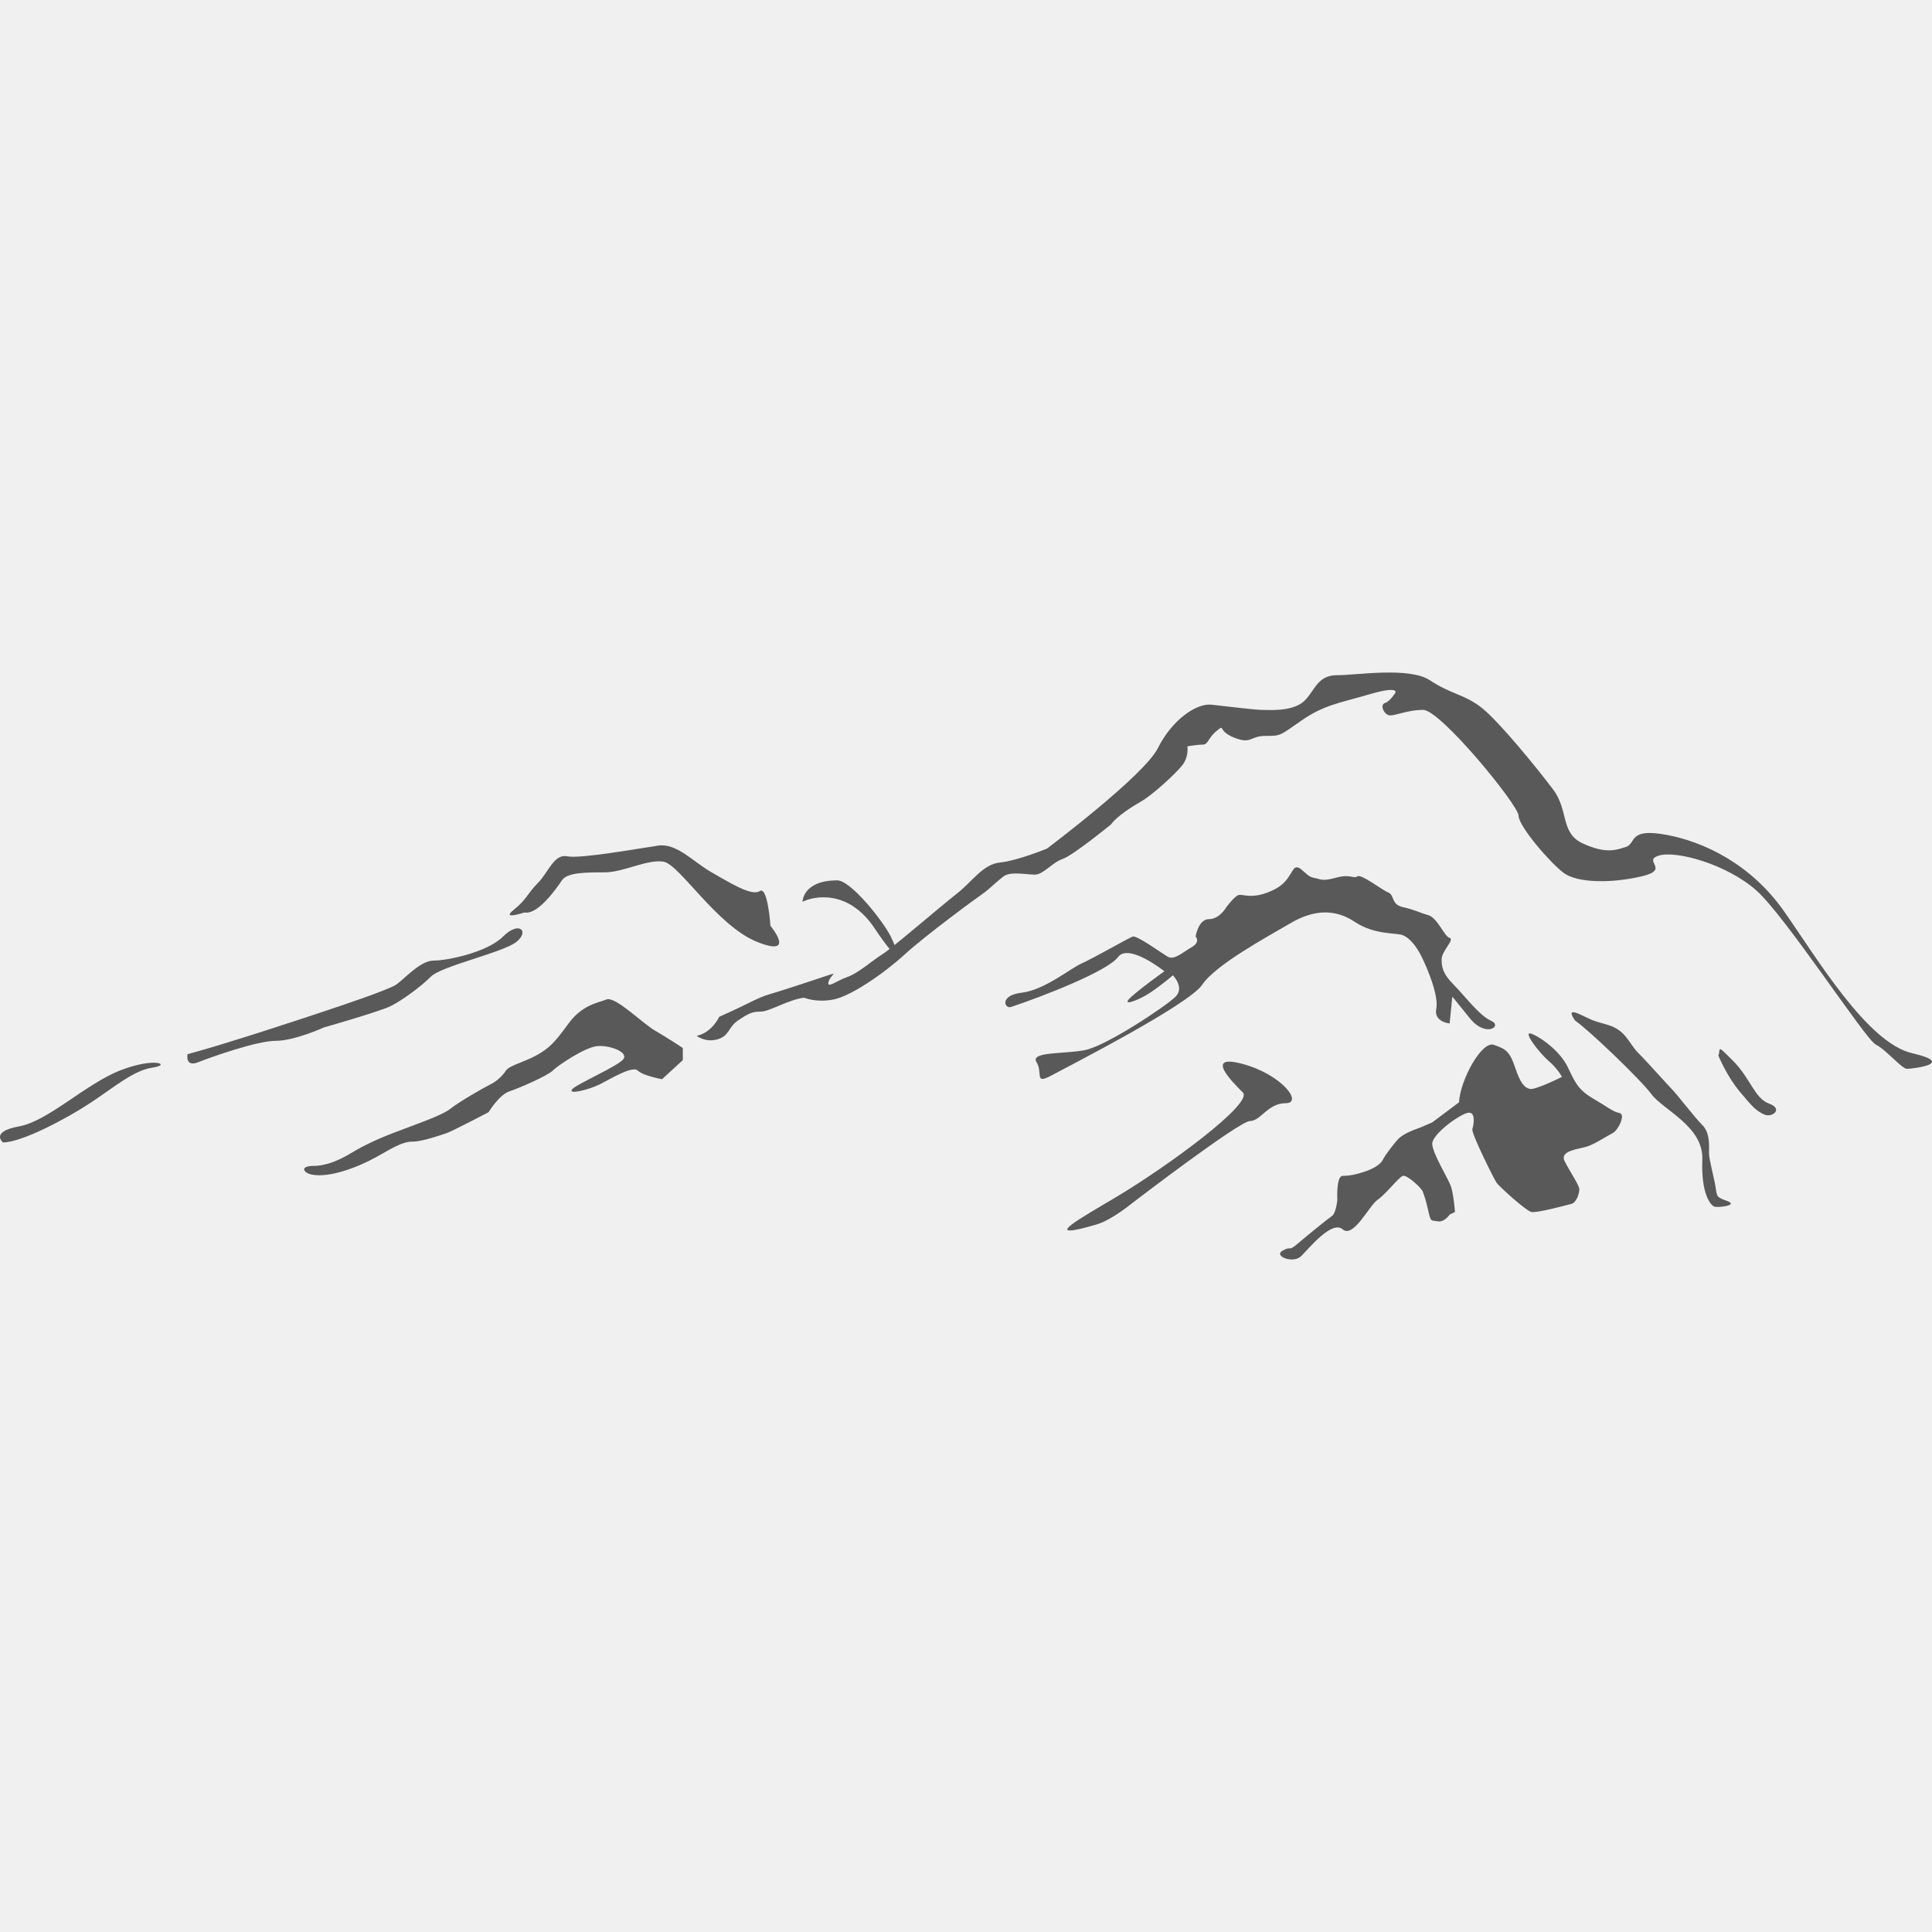
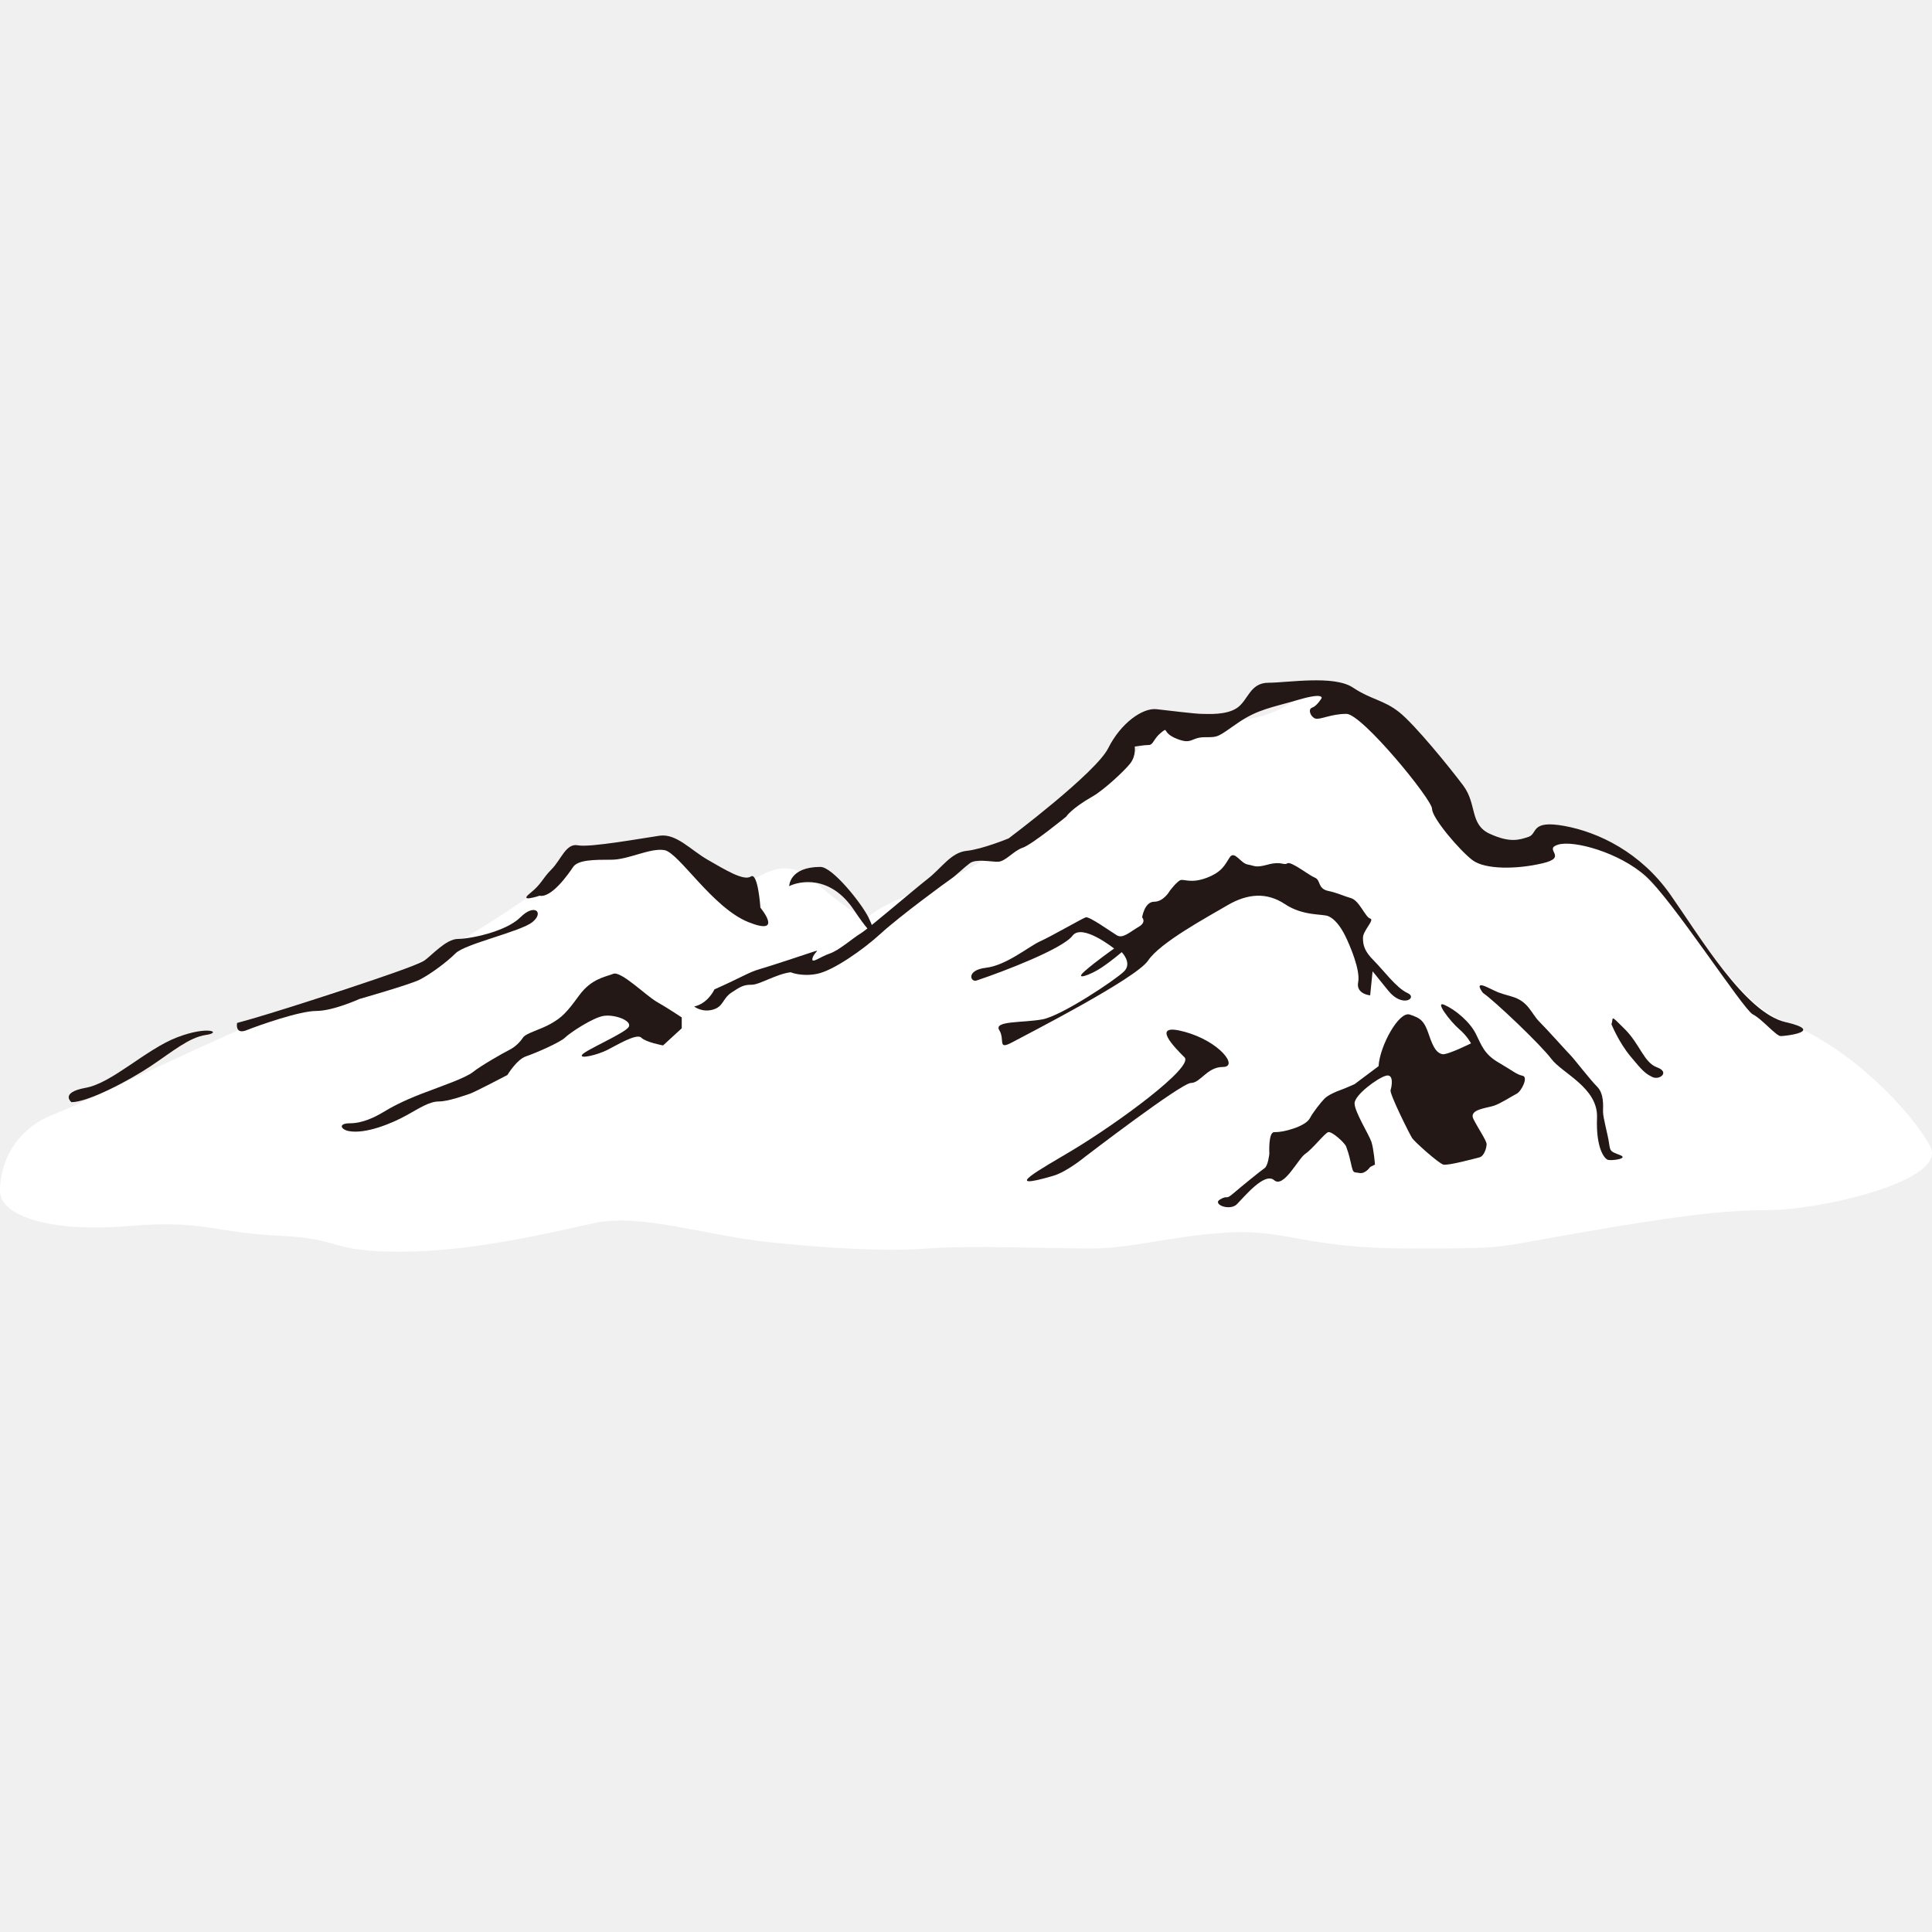
- <svg xmlns="http://www.w3.org/2000/svg" version="1.1" id="_x34_" x="0px" y="0px" viewBox="0 0 512 512" style="enable-background:new 0 0 512 512;" xml:space="preserve">
+ <svg xmlns="http://www.w3.org/2000/svg" version="1.1" id="_x36_" x="0px" y="0px" viewBox="0 0 512 512" style="enable-background:new 0 0 512 512;" xml:space="preserve">
  <g>
-     <path style="fill:#595959;" d="M82.62,311.275c4.977,0.997,12.866-2.296,17.002-4.594c4.135-2.297,6.892-4.135,9.648-4.135   c2.757,0,7.811-1.84,9.191-2.298c1.378-0.459,11.028-5.514,11.028-5.514s2.757-4.596,5.514-5.514   c2.758-0.92,10.109-4.136,11.488-5.514c1.378-1.378,8.27-5.975,11.487-6.433c3.217-0.459,8.27,1.378,7.352,3.217   c-0.919,1.838-12.866,6.892-13.785,8.271c-0.919,1.376,4.594,0,7.353-1.379c2.756-1.379,8.73-5.054,10.108-3.676   c1.379,1.378,6.433,2.296,6.433,2.296l5.514-5.054v-3.217c0,0-4.136-2.757-7.352-4.594c-3.216-1.84-10.568-9.19-12.865-8.272   c-2.297,0.92-6.433,1.379-10.11,6.432c-3.677,5.056-5.054,6.433-8.271,8.272c-3.217,1.839-7.352,2.758-8.271,4.136   c-0.919,1.378-2.298,2.757-4.135,3.676c-1.839,0.919-8.272,4.594-10.57,6.433c-2.297,1.838-9.19,4.135-15.163,6.433   c-5.974,2.298-9.19,4.136-11.487,5.513c-2.297,1.377-5.974,3.217-9.65,3.217S80.323,310.816,82.62,311.275z" />
-     <path style="fill:#595959;" d="M184.63,274.516c4.136-0.92,5.974-5.055,5.974-5.055c8.27-3.676,10.109-5.054,13.325-5.974   c3.217-0.92,12.866-4.136,15.623-5.055c2.758-0.92,0.459,0,0,1.838c-0.459,1.838,2.297-0.459,5.055-1.378   c2.757-0.919,6.892-4.595,9.19-5.974c2.299-1.378,15.624-12.865,19.759-16.082c4.136-3.215,6.892-7.811,11.487-8.27   c4.595-0.46,12.406-3.676,12.406-3.676s25.734-19.299,29.41-26.651c3.677-7.353,10.109-11.947,14.244-11.488   c4.136,0.458,11.487,1.378,13.326,1.378c1.838,0,7.352,0.459,10.569-1.838c3.215-2.297,3.677-7.353,9.19-7.353   c5.514,0,19.298-2.295,24.814,1.378c5.514,3.677,9.19,3.677,13.784,7.353c4.595,3.676,14.704,16.082,18.839,21.596   c4.136,5.515,1.839,11.488,7.812,14.246c5.974,2.758,8.731,1.838,11.487,0.918c2.757-0.918,0.46-5.054,10.569-3.215   c10.109,1.837,22.516,7.811,31.246,20.217c8.73,12.407,22.056,34.924,34.003,37.68c11.947,2.756,0,4.136-1.378,4.136   c-1.377,0-5.514-5.055-8.271-6.433c-2.758-1.379-23.892-34.004-31.706-40.895c-7.812-6.894-21.137-10.569-25.732-9.191   c-4.594,1.378,3.216,3.675-4.594,5.513c-7.812,1.839-17.001,1.839-20.678-0.918c-3.676-2.757-11.948-12.406-11.948-15.163   c0-2.758-20.677-28.03-25.272-28.03c-4.594,0-7.811,1.838-9.19,1.378c-1.378-0.459-2.297-2.757-0.919-3.216   c1.379-0.459,2.757-2.758,2.757-2.758s0.919-1.836-6.892,0.461c-7.812,2.297-11.948,2.757-17.921,6.892   c-5.974,4.135-5.514,4.135-9.651,4.135c-4.135,0-3.675,2.299-8.27,0.461c-4.596-1.838-2.297-3.678-4.596-1.838   c-2.296,1.838-2.296,3.675-3.675,3.675c-1.378,0-4.135,0.46-4.135,0.46s0.459,2.757-1.379,5.054   c-1.838,2.297-7.81,7.812-11.027,9.65c-6.433,3.676-7.812,5.973-7.812,5.973s-10.111,8.271-12.867,9.19   c-2.758,0.92-5.055,4.136-7.352,4.136c-2.298,0-6.433-0.92-8.272,0.459c-1.837,1.38-4.135,3.678-5.513,4.595   c-1.376,0.92-15.162,11.028-20.676,16.082c-5.515,5.055-14.246,11.03-18.84,11.948c-4.595,0.92-7.812-0.459-7.812-0.459   c-4.135,0.459-9.19,3.677-11.487,3.677c-2.297,0-3.217,0.458-5.973,2.296c-2.757,1.839-2.298,4.136-5.514,5.054   C186.927,276.354,184.63,274.516,184.63,274.516z" />
-     <path style="fill:#595959;" d="M0.804,302.755c4.959,0,17.007-6.378,23.384-10.63c6.377-4.253,11.338-8.504,16.299-9.213   c4.96-0.708,0.707-2.833-8.504,0.709c-9.212,3.543-19.132,13.463-26.927,14.881C-2.74,299.919,0.804,302.755,0.804,302.755z" />
-     <path style="fill:#595959;" d="M49.698,279.37c10.629-2.835,31.888-9.921,36.14-11.338c4.252-1.417,17.007-5.669,19.132-7.086   c2.126-1.418,6.378-6.378,9.922-6.378c3.542,0,14.173-2.125,18.423-6.377c4.253-4.252,7.086-1.417,3.543,1.417   c-3.543,2.834-19.841,6.377-22.675,9.212c-2.835,2.835-7.794,6.378-10.629,7.796c-2.834,1.417-17.716,5.668-17.716,5.668   s-7.794,3.544-12.755,3.544c-4.96,0-17.007,4.253-20.55,5.669C48.99,282.912,49.698,279.37,49.698,279.37z" />
-     <path style="fill:#595959;" d="M138.984,241.812c3.544,0.709,8.503-6.377,9.921-8.503c1.417-2.125,6.378-2.125,11.338-2.125   c4.96,0,11.338-3.543,15.59-2.835c4.252,0.709,14.172,17.007,24.8,21.259c10.63,4.253,3.545-4.252,3.545-4.252   s-0.708-10.63-2.835-9.212c-2.126,1.416-7.795-2.126-12.756-4.961c-4.96-2.835-9.212-7.796-14.171-7.087   c-4.96,0.709-20.55,3.544-24.093,2.836c-3.543-0.709-4.96,4.251-7.795,7.085c-2.835,2.834-2.835,4.252-6.378,7.086   C132.607,243.938,138.984,241.812,138.984,241.812z" />
-     <path style="fill:#595959;" d="M212.681,238.979c2.835-1.418,12.046-3.544,19.133,7.085c7.086,10.63,6.378,6.378,4.251,2.126   c-2.124-4.252-10.629-14.882-14.172-14.882C212.681,233.309,212.681,238.979,212.681,238.979z" />
-     <path style="fill:#595959;" d="M296.298,316.926c13.485-8.09,35.905-24.565,33.07-27.4c-2.834-2.835-10.393-10.393,0-7.558   c10.393,2.834,16.062,10.393,11.337,10.393c-4.724,0-6.614,4.723-9.448,4.723c-2.835,0-31.18,21.732-31.18,21.732   s-5.395,4.477-9.449,5.669C274.568,329.21,286.85,322.595,296.298,316.926z" />
-     <path style="fill:#595959;" d="M267.953,266.851c8.503-2.836,25.512-9.448,28.345-13.228c2.835-3.778,12.284,3.78,12.284,3.78   s-5.551,3.897-8.741,6.731c-3.188,2.835,1.772,1.063,4.962-1.063c3.189-2.125,6.023-4.605,6.023-4.605s3.188,3.188,0.708,5.668   c-2.48,2.48-18.424,13.109-24.093,14.173c-5.669,1.063-14.526,0.355-12.754,3.188c1.77,2.835-0.709,6.024,3.897,3.544   c4.606-2.48,36.495-18.778,40.037-24.093c3.544-5.315,17.361-12.755,23.384-16.298c6.023-3.544,11.692-3.898,17.008-0.355   c5.314,3.544,10.983,2.835,12.754,3.544c1.772,0.709,3.544,2.833,4.961,5.669c1.417,2.834,4.606,10.275,3.898,13.819   c-0.709,3.542,3.543,3.897,3.543,3.897l0.708-7.087c0,0,0.355,0.355,4.607,5.669c4.251,5.315,8.858,2.126,5.668,0.709   c-3.189-1.418-7.085-6.732-9.92-9.567c-2.835-2.835-3.189-4.607-3.189-6.732c0-2.125,3.543-5.315,2.125-5.668   c-1.417-0.355-3.189-5.315-5.669-6.024c-2.48-0.709-3.543-1.417-6.732-2.125c-3.189-0.708-2.126-3.189-3.897-3.898   c-1.772-0.708-7.087-4.961-8.15-4.252c-1.063,0.708-1.771-0.709-5.669,0.354c-3.898,1.063-3.898,0.354-6.024,0   c-2.125-0.354-3.898-4.252-5.314-2.126c-1.417,2.126-2.126,4.251-6.732,6.023c-4.606,1.771-6.732,0.353-7.795,0.708   c-1.062,0.354-3.188,3.189-3.188,3.189s-1.772,3.188-4.607,3.188s-3.543,4.607-3.543,4.607s1.417,1.417-1.064,2.835   c-2.479,1.417-4.605,3.542-6.377,2.48c-1.771-1.063-8.148-5.669-9.212-5.315c-1.063,0.355-10.275,5.67-13.463,7.086   c-3.189,1.417-9.922,7.086-15.944,7.794C264.765,263.78,266.182,267.442,267.953,266.851z" />
-     <path style="fill:#595959;" d="M417.474,270.512c3.188,2.125,17.006,15.235,20.196,19.486c3.189,4.252,13.818,8.504,13.464,17.361   c-0.355,8.858,2.125,12.047,3.188,12.401c1.064,0.354,6.379-0.354,3.544-1.417c-2.834-1.063-2.834-1.063-3.189-3.543   c-0.355-2.48-1.771-7.441-1.771-9.212c0-1.772,0.354-5.315-1.771-7.439c-2.126-2.126-6.732-8.15-7.796-9.213   c-1.063-1.064-6.732-7.441-9.212-9.922c-2.481-2.479-3.19-6.023-8.149-7.439c-4.96-1.418-3.543-1.063-7.441-2.835   C414.639,266.968,417.474,270.512,417.474,270.512z" />
-     <path style="fill:#595959;" d="M455.385,279.724c0.708-1.771-0.709-3.189,3.897,1.416c4.607,4.607,5.669,9.922,9.567,11.339   c3.897,1.417,0.709,3.898-1.417,2.835c-2.125-1.063-2.835-1.771-6.378-6.023C457.509,285.039,455.385,279.724,455.385,279.724z" />
-     <path style="fill:#595959;" d="M386.647,292.125c0.355-6.024,6.024-16.299,9.213-15.236c3.188,1.063,4.252,1.772,5.669,6.023   c1.417,4.252,2.48,5.315,3.898,5.669c1.417,0.355,8.503-3.189,8.503-3.189s-1.062-2.125-3.542-4.253   c-2.48-2.126-7.441-8.503-4.252-7.085c3.188,1.417,7.441,4.96,9.212,8.503c1.771,3.543,2.479,6.023,6.73,8.504   c4.254,2.48,5.316,3.543,7.087,3.897c1.771,0.355-0.353,4.607-1.771,5.315c-1.417,0.709-4.606,2.835-6.732,3.543   c-2.126,0.709-7.441,1.064-6.023,3.898c1.417,2.835,3.897,6.378,3.897,7.441c0,1.063-0.708,3.543-2.124,3.898   c-1.418,0.354-9.213,2.479-10.63,2.125c-1.418-0.354-8.503-6.732-9.212-7.795c-0.709-1.062-6.732-13.109-6.378-14.172   c0.354-1.061,1.062-4.96-1.417-4.252c-2.48,0.709-9.213,5.669-9.213,8.15c0,2.48,4.252,9.213,4.962,11.338   c0.708,2.126,1.062,6.732,1.062,6.732l-1.417,0.708c0,0-1.417,2.126-3.189,1.772c-1.772-0.355-1.772,0.354-2.48-2.835   c-0.71-3.189-1.063-3.898-1.417-4.96c-0.354-1.063-4.252-4.607-5.315-4.252c-1.063,0.353-4.606,4.959-6.732,6.376   c-2.125,1.418-6.377,10.277-9.211,7.796c-2.835-2.48-8.859,4.96-10.984,7.086c-2.126,2.126-7.441,0-4.96-1.417   c2.48-1.417,1.417,0.355,3.898-1.771c2.479-2.125,8.148-6.731,9.212-7.44c1.063-0.709,1.418-4.253,1.418-4.253   s-0.355-6.376,1.417-6.376c1.771,0,3.543-0.355,5.669-1.063c2.125-0.709,4.251-1.771,4.961-3.189   c0.708-1.417,3.188-4.605,4.251-5.668c1.063-1.064,3.542-2.127,4.607-2.482c1.062-0.354,4.251-1.77,4.251-1.77L386.647,292.125z" />
+     <path style="fill:#FFFFFF;" d="M14.42,295.233c12.058-4.64,59.069-28.769,80.853-34.318c21.786-5.55,44.804-23.715,56.621-31.174   c11.817-7.458,21.996-10.852,33.023,1.872c11.028,12.724,17.814-9.33,30.537,1.697c12.724,11.027,14.691,9.79,14.691,9.79   s1.07-2.625,18.391-8.943c15.874-5.788,50.519-34.251,59.189-40.029c8.671-5.775,14.609-1.536,25.636-4.079   c11.027-2.546,17.981-13.222,25.108-7.883c7.126,5.337,22.276,30.939,36.302,38.777c14.026,7.837,17.737-1.751,28.505,3.035   c22.903,10.179,32.738,40.323,49.876,46.882c17.135,6.558,33.252,23.522,38.342,32.854c5.089,9.331-29.689,16.965-42.413,16.965   c-12.723,0-25.447,1.696-50.047,5.938c-24.599,4.241-18.66,4.241-45.805,4.241c-27.145,0-32.235-5.09-47.503-4.241   c-15.269,0.848-25.448,4.241-36.475,4.241c-11.028,0-32.234-0.848-43.26,0c-11.027,0.848-26.297-0.001-42.413-1.697   c-16.117-1.696-33.93-7.634-45.806-5.089c-11.876,2.545-32.233,7.633-51.742,7.633c-19.511,0-14.421-3.392-32.234-4.241   c-17.814-0.848-19.51-4.241-39.868-2.545C13.571,326.618,0,322.378,0,315.59C0,308.804,3.392,299.474,14.42,295.233z" />
+     <g>
+       <path style="fill:#231815;" d="M92.384,299.738c4.468,0.894,11.551-2.063,15.263-4.125c3.712-2.062,6.188-3.712,8.664-3.712    c2.475,0,7.013-1.652,8.25-2.063c1.238-0.411,9.903-4.951,9.903-4.951s2.474-4.126,4.949-4.95    c2.476-0.825,9.076-3.713,10.313-4.951c1.239-1.237,7.426-5.363,10.314-5.775c2.889-0.412,7.426,1.238,6.601,2.888    c-0.825,1.65-11.551,6.187-12.376,7.426c-0.825,1.237,4.125,0,6.601-1.238c2.476-1.238,7.838-4.537,9.075-3.3    c1.238,1.237,5.776,2.062,5.776,2.062l4.951-4.536v-2.888c0,0-3.713-2.475-6.602-4.124c-2.886-1.652-9.488-8.251-11.551-7.427    c-2.063,0.827-5.775,1.238-9.075,5.776c-3.301,4.538-4.538,5.776-7.426,7.426c-2.887,1.651-6.601,2.476-7.425,3.713    c-0.826,1.237-2.063,2.476-3.712,3.3c-1.651,0.826-7.427,4.125-9.49,5.775c-2.062,1.65-8.251,3.713-13.614,5.776    c-5.362,2.063-8.251,3.713-10.313,4.951c-2.063,1.236-5.362,2.887-8.663,2.887C89.496,297.675,90.322,299.325,92.384,299.738z" />
+       <path style="fill:#231815;" d="M183.967,266.736c3.713-0.825,5.363-4.537,5.363-4.537c7.426-3.3,9.075-4.538,11.965-5.363    c2.887-0.827,11.549-3.713,14.025-4.539c2.475-0.825,0.412,0,0,1.65c-0.413,1.65,2.062-0.413,4.538-1.237    c2.475-0.824,6.187-4.125,8.25-5.363c2.064-1.237,14.028-11.55,17.74-14.438c3.712-2.887,6.186-7.012,10.312-7.425    c4.125-0.413,11.139-3.3,11.139-3.3s23.103-17.326,26.403-23.929c3.299-6.6,9.075-10.726,12.788-10.312    c3.713,0.414,10.314,1.239,11.964,1.239s6.601,0.411,9.488-1.653c2.888-2.061,3.302-6.598,8.252-6.598    c4.951,0,17.327-2.063,22.277,1.238c4.95,3.3,8.251,3.3,12.375,6.601c4.125,3.298,13.201,14.438,16.913,19.387    c3.713,4.951,1.651,10.314,7.013,12.789c5.362,2.476,7.839,1.65,10.314,0.825c2.474-0.825,0.412-4.537,9.488-2.887    c9.075,1.649,20.214,7.012,28.051,18.15c7.839,11.139,19.802,31.353,30.529,33.829c10.724,2.474,0,3.712-1.238,3.712    c-1.238,0-4.951-4.538-7.426-5.775c-2.476-1.239-21.451-30.529-28.465-36.716c-7.014-6.188-18.977-9.489-23.101-8.251    c-4.126,1.237,2.886,3.299-4.126,4.949c-7.013,1.651-15.263,1.651-18.564-0.824c-3.3-2.475-10.725-11.138-10.725-13.613    c0-2.475-18.563-25.163-22.69-25.163c-4.125,0-7.012,1.648-8.251,1.236c-1.237-0.412-2.062-2.475-0.824-2.889    c1.237-0.411,2.475-2.472,2.475-2.472s0.825-1.653-6.188,0.411c-7.012,2.061-10.727,2.475-16.09,6.187    c-5.362,3.716-4.951,3.716-8.663,3.716c-3.713,0-3.3,2.061-7.426,0.409c-4.126-1.65-2.063-3.3-4.126-1.65    c-2.061,1.65-2.061,3.302-3.3,3.302c-1.237,0-3.712,0.411-3.712,0.411s0.413,2.475-1.237,4.537    c-1.65,2.064-7.013,7.015-9.901,8.666c-5.775,3.3-7.013,5.362-7.013,5.362s-9.076,7.426-11.551,8.251    c-2.476,0.826-4.538,3.713-6.601,3.713c-2.064,0-5.776-0.825-7.426,0.412c-1.649,1.239-3.712,3.301-4.951,4.126    c-1.237,0.826-13.611,9.901-18.563,14.438c-4.95,4.539-12.788,9.902-16.913,10.726c-4.126,0.827-7.015-0.412-7.015-0.412    c-3.712,0.412-8.249,3.302-10.312,3.302c-2.063,0-2.888,0.412-5.363,2.061c-2.476,1.651-2.062,3.713-4.95,4.538    C186.029,268.386,183.967,266.736,183.967,266.736z" />
+       <path style="fill:#231815;" d="M18.93,292.088c4.454,0,15.27-5.726,20.995-9.543c5.726-3.817,10.18-7.634,14.633-8.271    c4.454-0.636,0.637-2.544-7.634,0.637c-8.27,3.18-17.177,12.087-24.175,13.36C15.749,289.543,18.93,292.088,18.93,292.088z" />
+       <path style="fill:#231815;" d="M62.827,271.094c9.543-2.544,28.629-8.907,32.446-10.178c3.817-1.273,15.268-5.09,17.178-6.363    c1.908-1.272,5.726-5.725,8.907-5.725c3.181,0,12.724-1.909,16.541-5.726c3.816-3.817,6.362-1.272,3.181,1.272    c-3.181,2.545-17.814,5.725-20.359,8.271c-2.544,2.544-6.997,5.725-9.543,6.998c-2.544,1.273-15.904,5.09-15.904,5.09    s-6.998,3.181-11.451,3.181c-4.454,0-15.269,3.817-18.45,5.09C62.191,274.274,62.827,271.094,62.827,271.094z" />
+       <path style="fill:#231815;" d="M142.987,237.376c3.181,0.636,7.635-5.726,8.908-7.634c1.272-1.909,5.725-1.909,10.178-1.909    c4.454,0,10.18-3.18,13.997-2.544c3.816,0.636,12.724,15.268,22.266,19.085c9.543,3.818,3.181-3.817,3.181-3.817    s-0.636-9.543-2.545-8.27c-1.908,1.272-6.998-1.909-11.451-4.454c-4.453-2.544-8.27-6.998-12.724-6.362    c-4.452,0.637-18.449,3.182-21.63,2.546c-3.181-0.637-4.454,3.816-6.999,6.361c-2.545,2.545-2.545,3.817-5.725,6.363    C137.262,239.284,142.987,237.376,142.987,237.376z" />
+       <path style="fill:#231815;" d="M209.152,234.831c2.544-1.272,10.815-3.182,17.176,6.362c6.363,9.543,5.726,5.725,3.818,1.908    c-1.909-3.817-9.542-13.36-12.724-13.36C209.152,229.741,209.152,234.831,209.152,234.831z" />
+       <path style="fill:#231815;" d="M284.222,304.812c12.106-7.264,32.234-22.055,29.69-24.6c-2.545-2.544-9.332-9.331,0-6.785    c9.329,2.545,14.42,9.33,10.178,9.33c-4.242,0-5.938,4.241-8.482,4.241c-2.545,0-27.993,19.511-27.993,19.511    s-4.843,4.019-8.482,5.089C264.712,315.839,275.738,309.901,284.222,304.812z" />
+       <path style="fill:#231815;" d="M258.774,259.854c7.634-2.546,22.903-8.482,25.448-11.875c2.545-3.393,11.027,3.393,11.027,3.393    s-4.983,3.498-7.846,6.044c-2.864,2.544,1.589,0.954,4.453-0.954c2.863-1.909,5.407-4.135,5.407-4.135s2.864,2.862,0.637,5.089    c-2.227,2.226-16.541,11.769-21.629,12.723c-5.09,0.955-13.042,0.319-11.452,2.864c1.59,2.544-0.637,5.408,3.499,3.181    c4.135-2.227,32.763-16.859,35.945-21.631c3.181-4.772,15.587-11.451,20.994-14.632c5.407-3.18,10.497-3.499,15.268-0.318    c4.773,3.181,9.862,2.544,11.452,3.181c1.59,0.636,3.181,2.545,4.452,5.089c1.273,2.545,4.136,9.225,3.5,12.406    c-0.637,3.181,3.181,3.499,3.181,3.499l0.636-6.362c0,0,0.318,0.318,4.135,5.09c3.818,4.771,7.953,1.908,5.09,0.636    c-2.863-1.272-6.362-6.043-8.907-8.589c-2.545-2.545-2.863-4.135-2.863-6.044c0-1.908,3.181-4.772,1.909-5.089    c-1.273-0.319-2.863-4.772-5.09-5.408c-2.226-0.636-3.181-1.271-6.043-1.908c-2.863-0.636-1.909-2.863-3.5-3.499    c-1.59-0.636-6.361-4.453-7.316-3.816c-0.954,0.636-1.59-0.637-5.089,0.318c-3.5,0.954-3.5,0.318-5.408,0    c-1.909-0.318-3.498-3.817-4.772-1.909c-1.272,1.909-1.908,3.816-6.043,5.407c-4.135,1.59-6.044,0.318-6.998,0.637    c-0.954,0.318-2.864,2.863-2.864,2.863s-1.589,2.863-4.135,2.863c-2.544,0-3.181,4.135-3.181,4.135s1.272,1.272-0.954,2.546    c-2.226,1.271-4.134,3.18-5.725,2.226c-1.59-0.955-7.316-5.089-8.27-4.772c-0.955,0.319-9.225,5.09-12.088,6.363    c-2.862,1.271-8.906,6.361-14.314,6.998C255.91,257.098,257.184,260.385,258.774,259.854z" />
+       <path style="fill:#231815;" d="M393.01,263.141c2.863,1.909,15.268,13.678,18.131,17.495c2.863,3.817,12.406,7.634,12.087,15.587    c-0.318,7.952,1.908,10.815,2.863,11.133c0.954,0.319,5.727-0.318,3.181-1.272c-2.544-0.954-2.544-0.954-2.862-3.18    c-0.319-2.226-1.59-6.68-1.59-8.271c0-1.59,0.317-4.772-1.591-6.679c-1.909-1.909-6.044-7.316-6.998-8.271    c-0.955-0.954-6.044-6.68-8.27-8.908c-2.228-2.225-2.863-5.407-7.317-6.679c-4.454-1.273-3.18-0.955-6.679-2.545    C390.465,259.96,393.01,263.141,393.01,263.141z" />
+       <path style="fill:#231815;" d="M427.046,271.411c0.637-1.59-0.636-2.862,3.499,1.272c4.135,4.136,5.089,8.907,8.589,10.179    s0.637,3.499-1.273,2.546c-1.909-0.954-2.544-1.591-5.725-5.407C428.955,276.183,427.046,271.411,427.046,271.411z" />
+       <path style="fill:#231815;" d="M365.335,282.545c0.318-5.407,5.408-14.632,8.27-13.677c2.863,0.954,3.817,1.59,5.09,5.406    c1.273,3.817,2.227,4.772,3.499,5.09c1.272,0.318,7.634-2.863,7.634-2.863s-0.954-1.909-3.18-3.818    c-2.227-1.909-6.68-7.633-3.817-6.362c2.863,1.272,6.679,4.453,8.27,7.634c1.59,3.181,2.227,5.408,6.044,7.634    c3.817,2.227,4.772,3.181,6.362,3.499c1.59,0.319-0.318,4.136-1.59,4.771c-1.273,0.637-4.136,2.546-6.044,3.181    c-1.908,0.636-6.68,0.954-5.407,3.499c1.272,2.545,3.499,5.726,3.499,6.68c0,0.955-0.637,3.181-1.908,3.499    c-1.273,0.318-8.271,2.227-9.543,1.909c-1.273-0.318-7.634-6.045-8.271-6.999c-0.637-0.954-6.043-11.77-5.726-12.724    c0.318-0.954,0.954-4.453-1.272-3.817c-2.227,0.636-8.27,5.09-8.27,7.316c0,2.226,3.816,8.271,4.453,10.178    c0.636,1.909,0.954,6.045,0.954,6.045l-1.272,0.636c0,0-1.273,1.908-2.863,1.59c-1.591-0.319-1.591,0.318-2.228-2.544    c-0.636-2.863-0.954-3.499-1.272-4.454c-0.32-0.954-3.818-4.136-4.772-3.817c-0.954,0.318-4.135,4.453-6.044,5.724    c-1.908,1.273-5.725,9.226-8.271,7c-2.544-2.228-7.952,4.453-9.86,6.362c-1.909,1.909-6.681,0-4.453-1.273    c2.226-1.272,1.271,0.319,3.499-1.589c2.226-1.909,7.316-6.044,8.271-6.681c0.954-0.636,1.272-3.818,1.272-3.818    s-0.318-5.724,1.271-5.724c1.591,0,3.181-0.319,5.09-0.954c1.908-0.637,3.816-1.59,4.453-2.863    c0.637-1.273,2.863-4.135,3.817-5.09c0.954-0.954,3.181-1.908,4.135-2.227c0.954-0.318,3.818-1.59,3.818-1.59L365.335,282.545z" />
+     </g>
  </g>
</svg>
